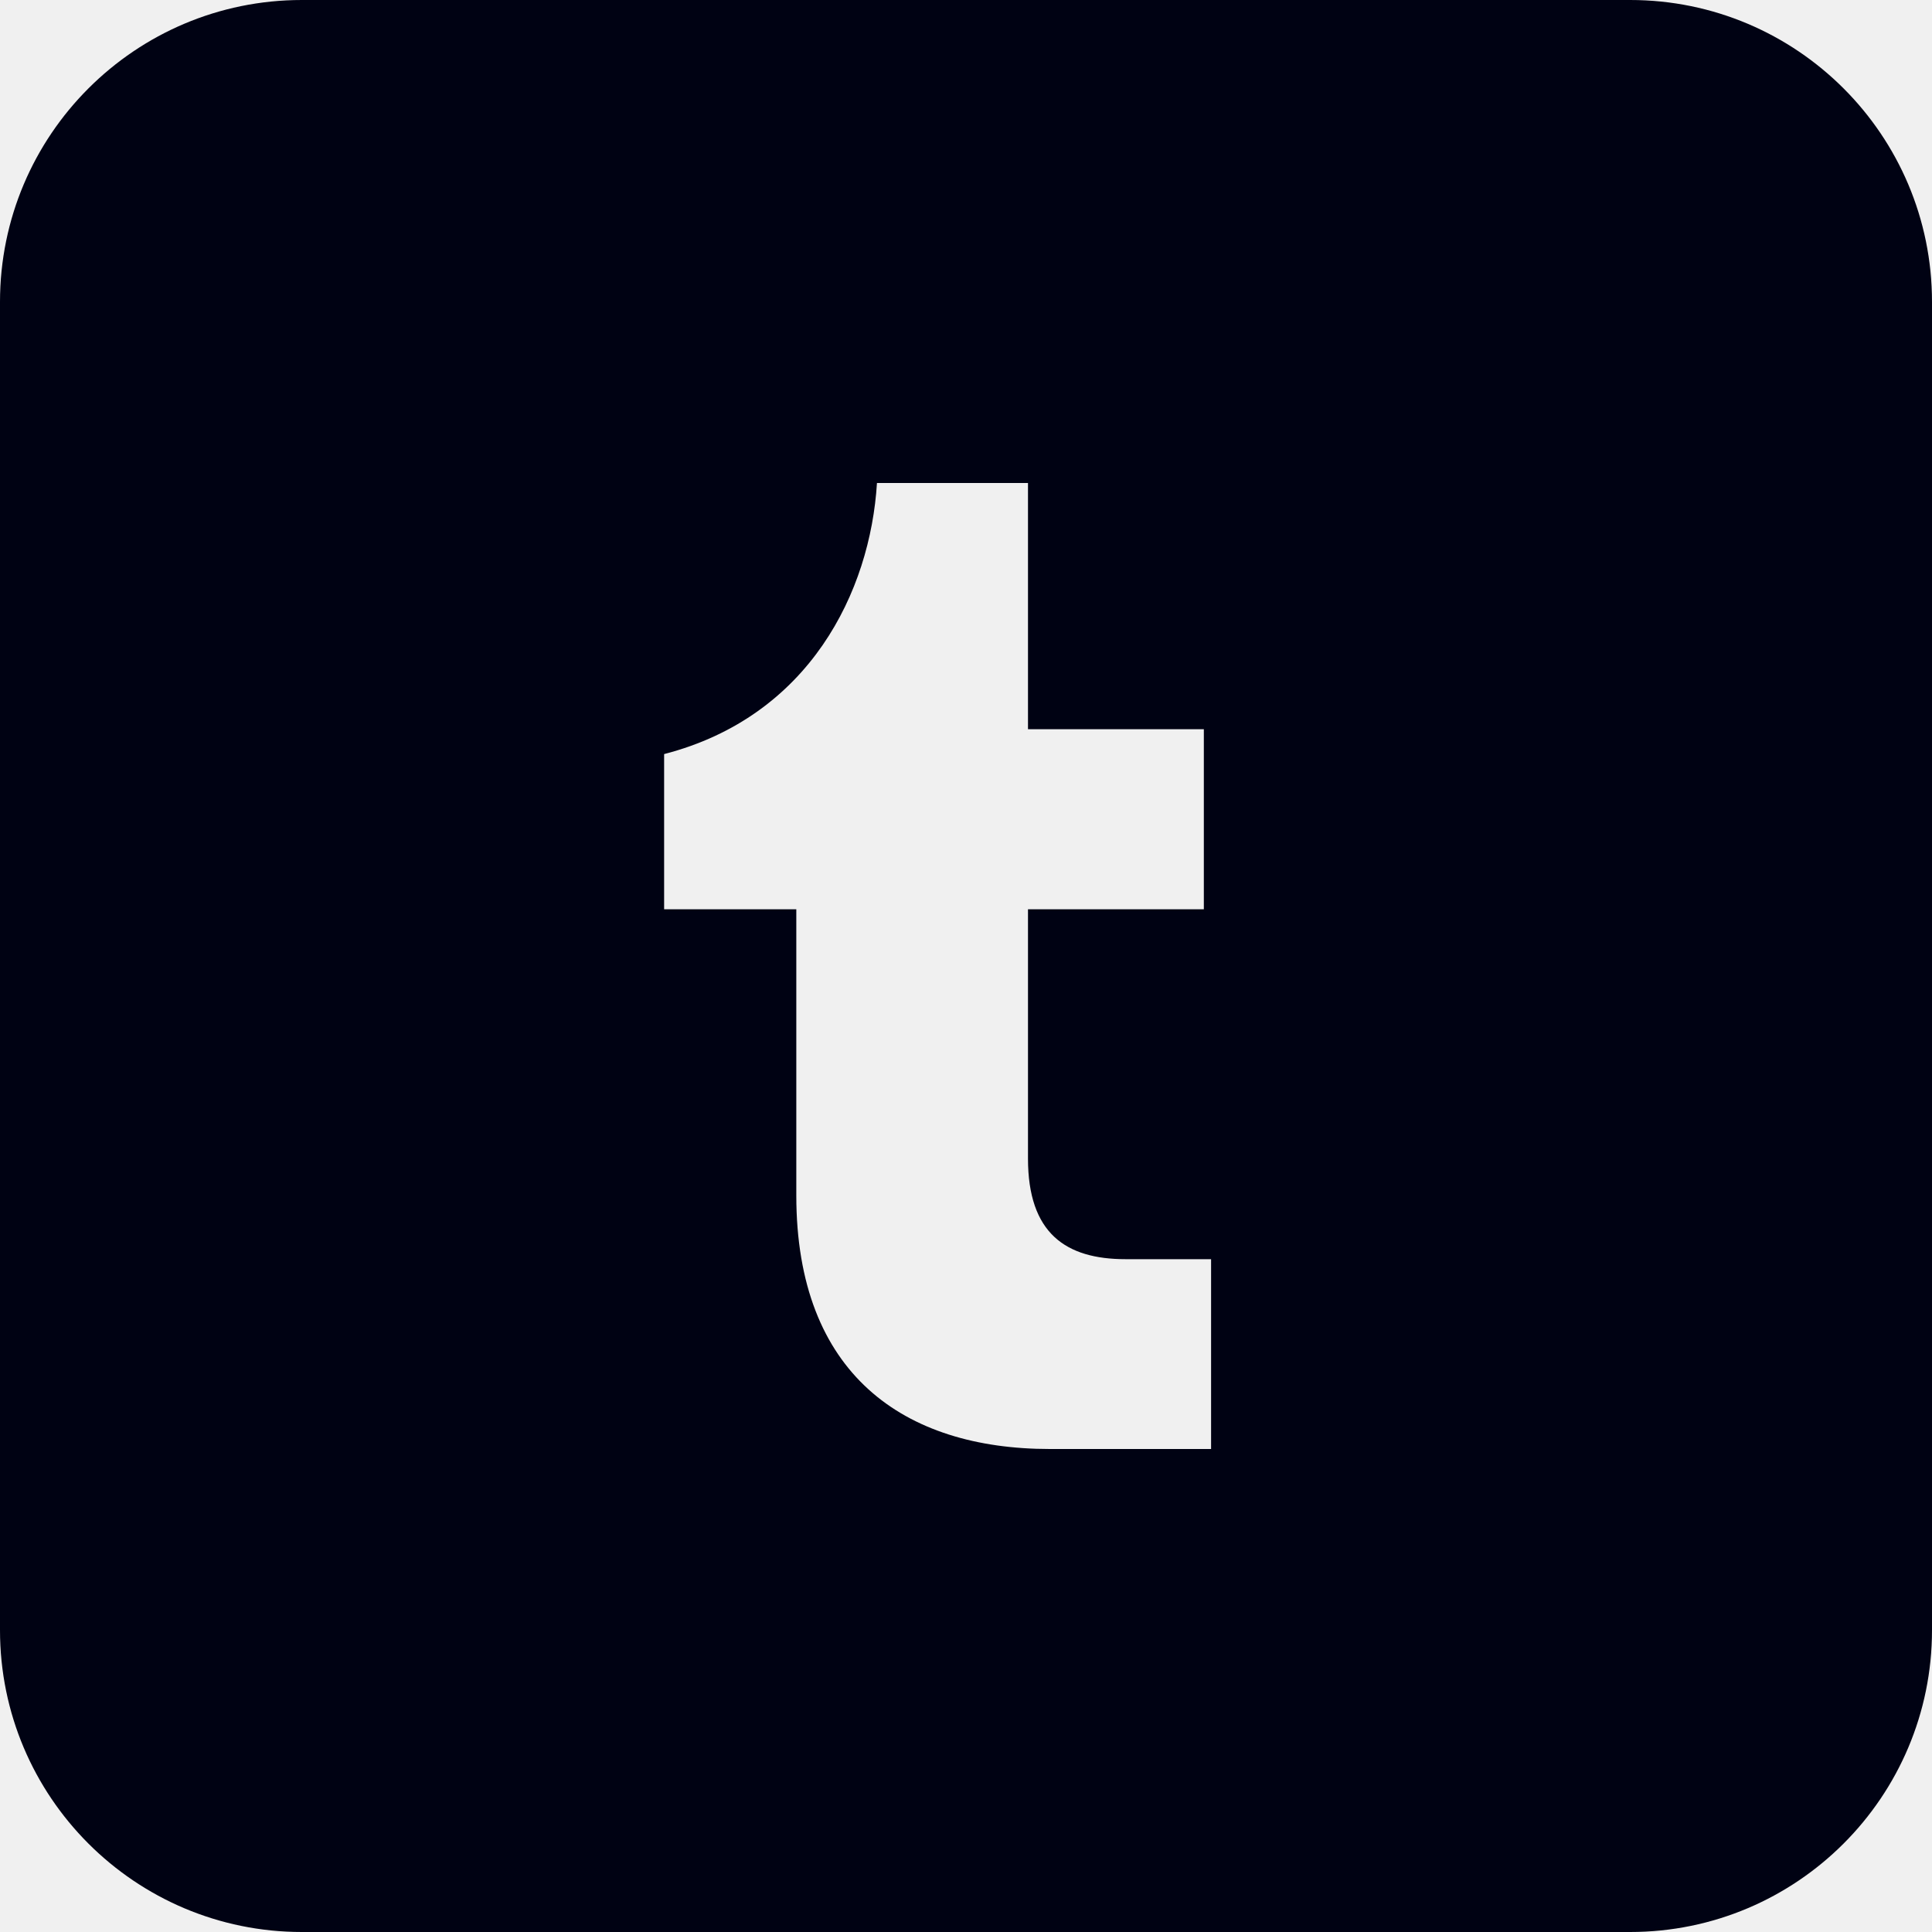
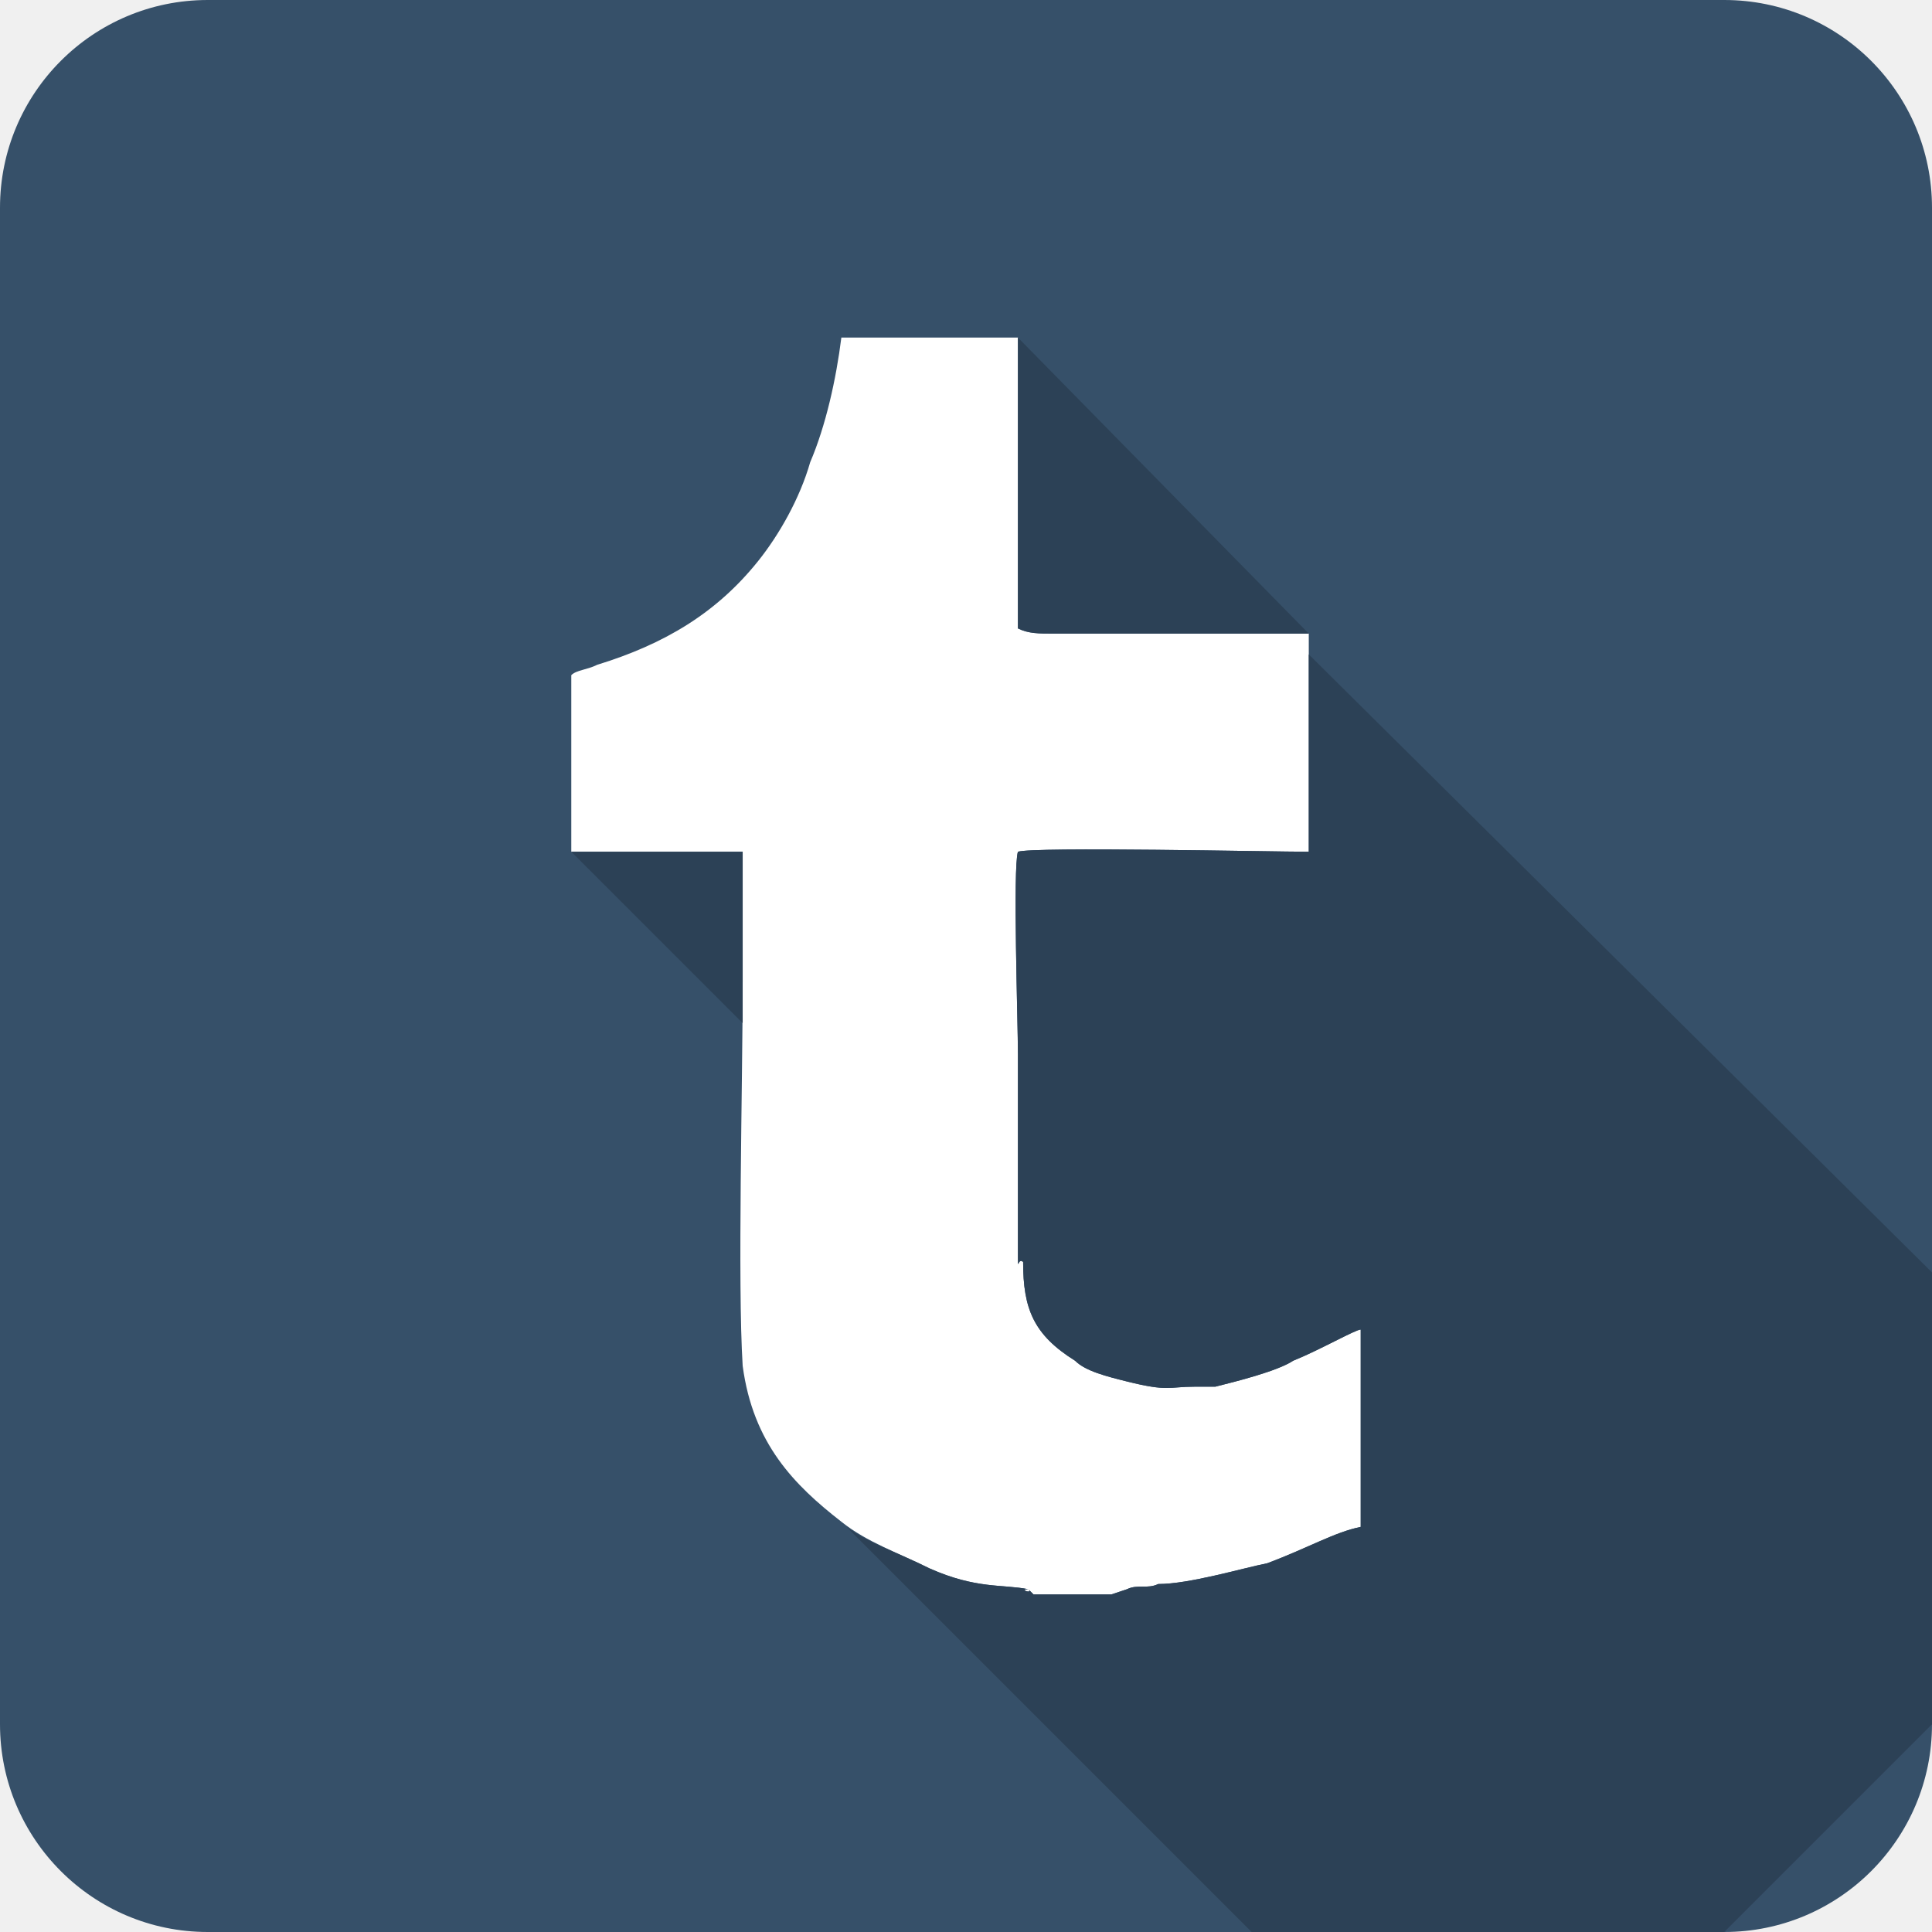
- <svg xmlns="http://www.w3.org/2000/svg" width="48" height="48" viewBox="0 0 48 48" fill="none">
-   <g id="icon_tumblr">
-     <path id="tumblr" fill-rule="evenodd" clip-rule="evenodd" d="M0 7.5C0 3.358 3.358 0 7.5 0H40.5C44.642 0 48 3.358 48 7.5V40.5C48 44.642 44.642 48 40.5 48H7.5C3.358 48 0 44.642 0 40.5V7.5ZM19.784 29.702C19.784 34.147 22.466 36 26.082 36H30.089V31.284H27.965C26.474 31.284 25.54 30.637 25.54 28.783V22.591H29.909V18.117H25.54V12H21.788C21.622 14.697 20.116 17.8 16.5 18.735V22.591H19.784V29.702Z" fill="#000213" />
+ <svg xmlns="http://www.w3.org/2000/svg" height="43.349mm" style="shape-rendering:geometricPrecision; text-rendering:geometricPrecision; image-rendering:optimizeQuality; fill-rule:evenodd; clip-rule:evenodd" version="1.1" viewBox="0 0 372 372" width="43.349mm" xml:space="preserve">
+   <defs>
+     <style type="text/css">
+    
+     .fil2 {fill:#2C4156}
+     .fil0 {fill:#365069}
+     .fil1 {fill:white}
+    
+   </style>
+   </defs>
+   <g id="Layer_x0020_1">
+     <g id="_445045120">
+       <rect class="fil0" height="372" rx="40" ry="40" width="372" />
+       <path class="fil1" d="M199 307l15 0 3 -1c2,-1 4,0 6,-1 6,0 16,-3 21,-4 8,-3 13,-6 18,-7l0 -38c-1,0 -8,4 -13,6 -3,2 -11,4 -15,5 0,0 0,0 -1,0 0,0 -1,0 -1,0 -1,0 -1,0 -2,0 -5,0 -5,1 -13,-1 -4,-1 -8,-2 -10,-4 -8,-5 -10,-10 -10,-19 -1,-1 -1,2 -1,-1 0,-13 0,-26 0,-39 0,-6 -1,-36 0,-39 3,-1 49,0 56,0l0 -42 -49 0c-3,0 -5,0 -7,-1l0 -56 -34 0c-1,8 -3,17 -6,24 -2,7 -6,14 -10,19 -8,10 -18,16 -31,20 -2,1 -4,1 -5,2l0 34 33 0c0,4 0,20 0,25 0,20 -1,58 0,74 2,15 10,23 19,30 5,4 11,6 17,9 9,4 14,3 19,4 1,1 -2,0 0,0l1 1z" />
+       <path class="fil2" d="M372 245l-120 -119 0 38c-7,0 -53,-1 -56,0 -1,3 0,33 0,39l0 39c0,3 0,0 1,1 0,9 2,14 10,19 2,2 6,3 10,4 8,2 8,1 13,1l2 0c0,0 1,0 1,0 1,0 1,0 1,0 4,-1 12,-3 15,-5 5,-2 12,-6 13,-6l0 38c-5,1 -10,4 -18,7 -5,1 -15,4 -21,4 -2,1 -4,0 -6,1l-3 1 -15 0 -1 -1c-2,0 1,1 0,0 -5,-1 -10,0 -19,-4 -6,-3 -12,-5 -16,-8l78 78 91 0 40 -40 0 -87z" />
+       <path class="fil2" d="M203 122l49 0 -56 -57 0 56c2,1 4,1 7,1z" />
+       <path class="fil2" d="M110 164l33 33c0,-3 0,-6 0,-8 0,-5 0,-21 0,-25l-33 0z" />
+     </g>
  </g>
</svg>
